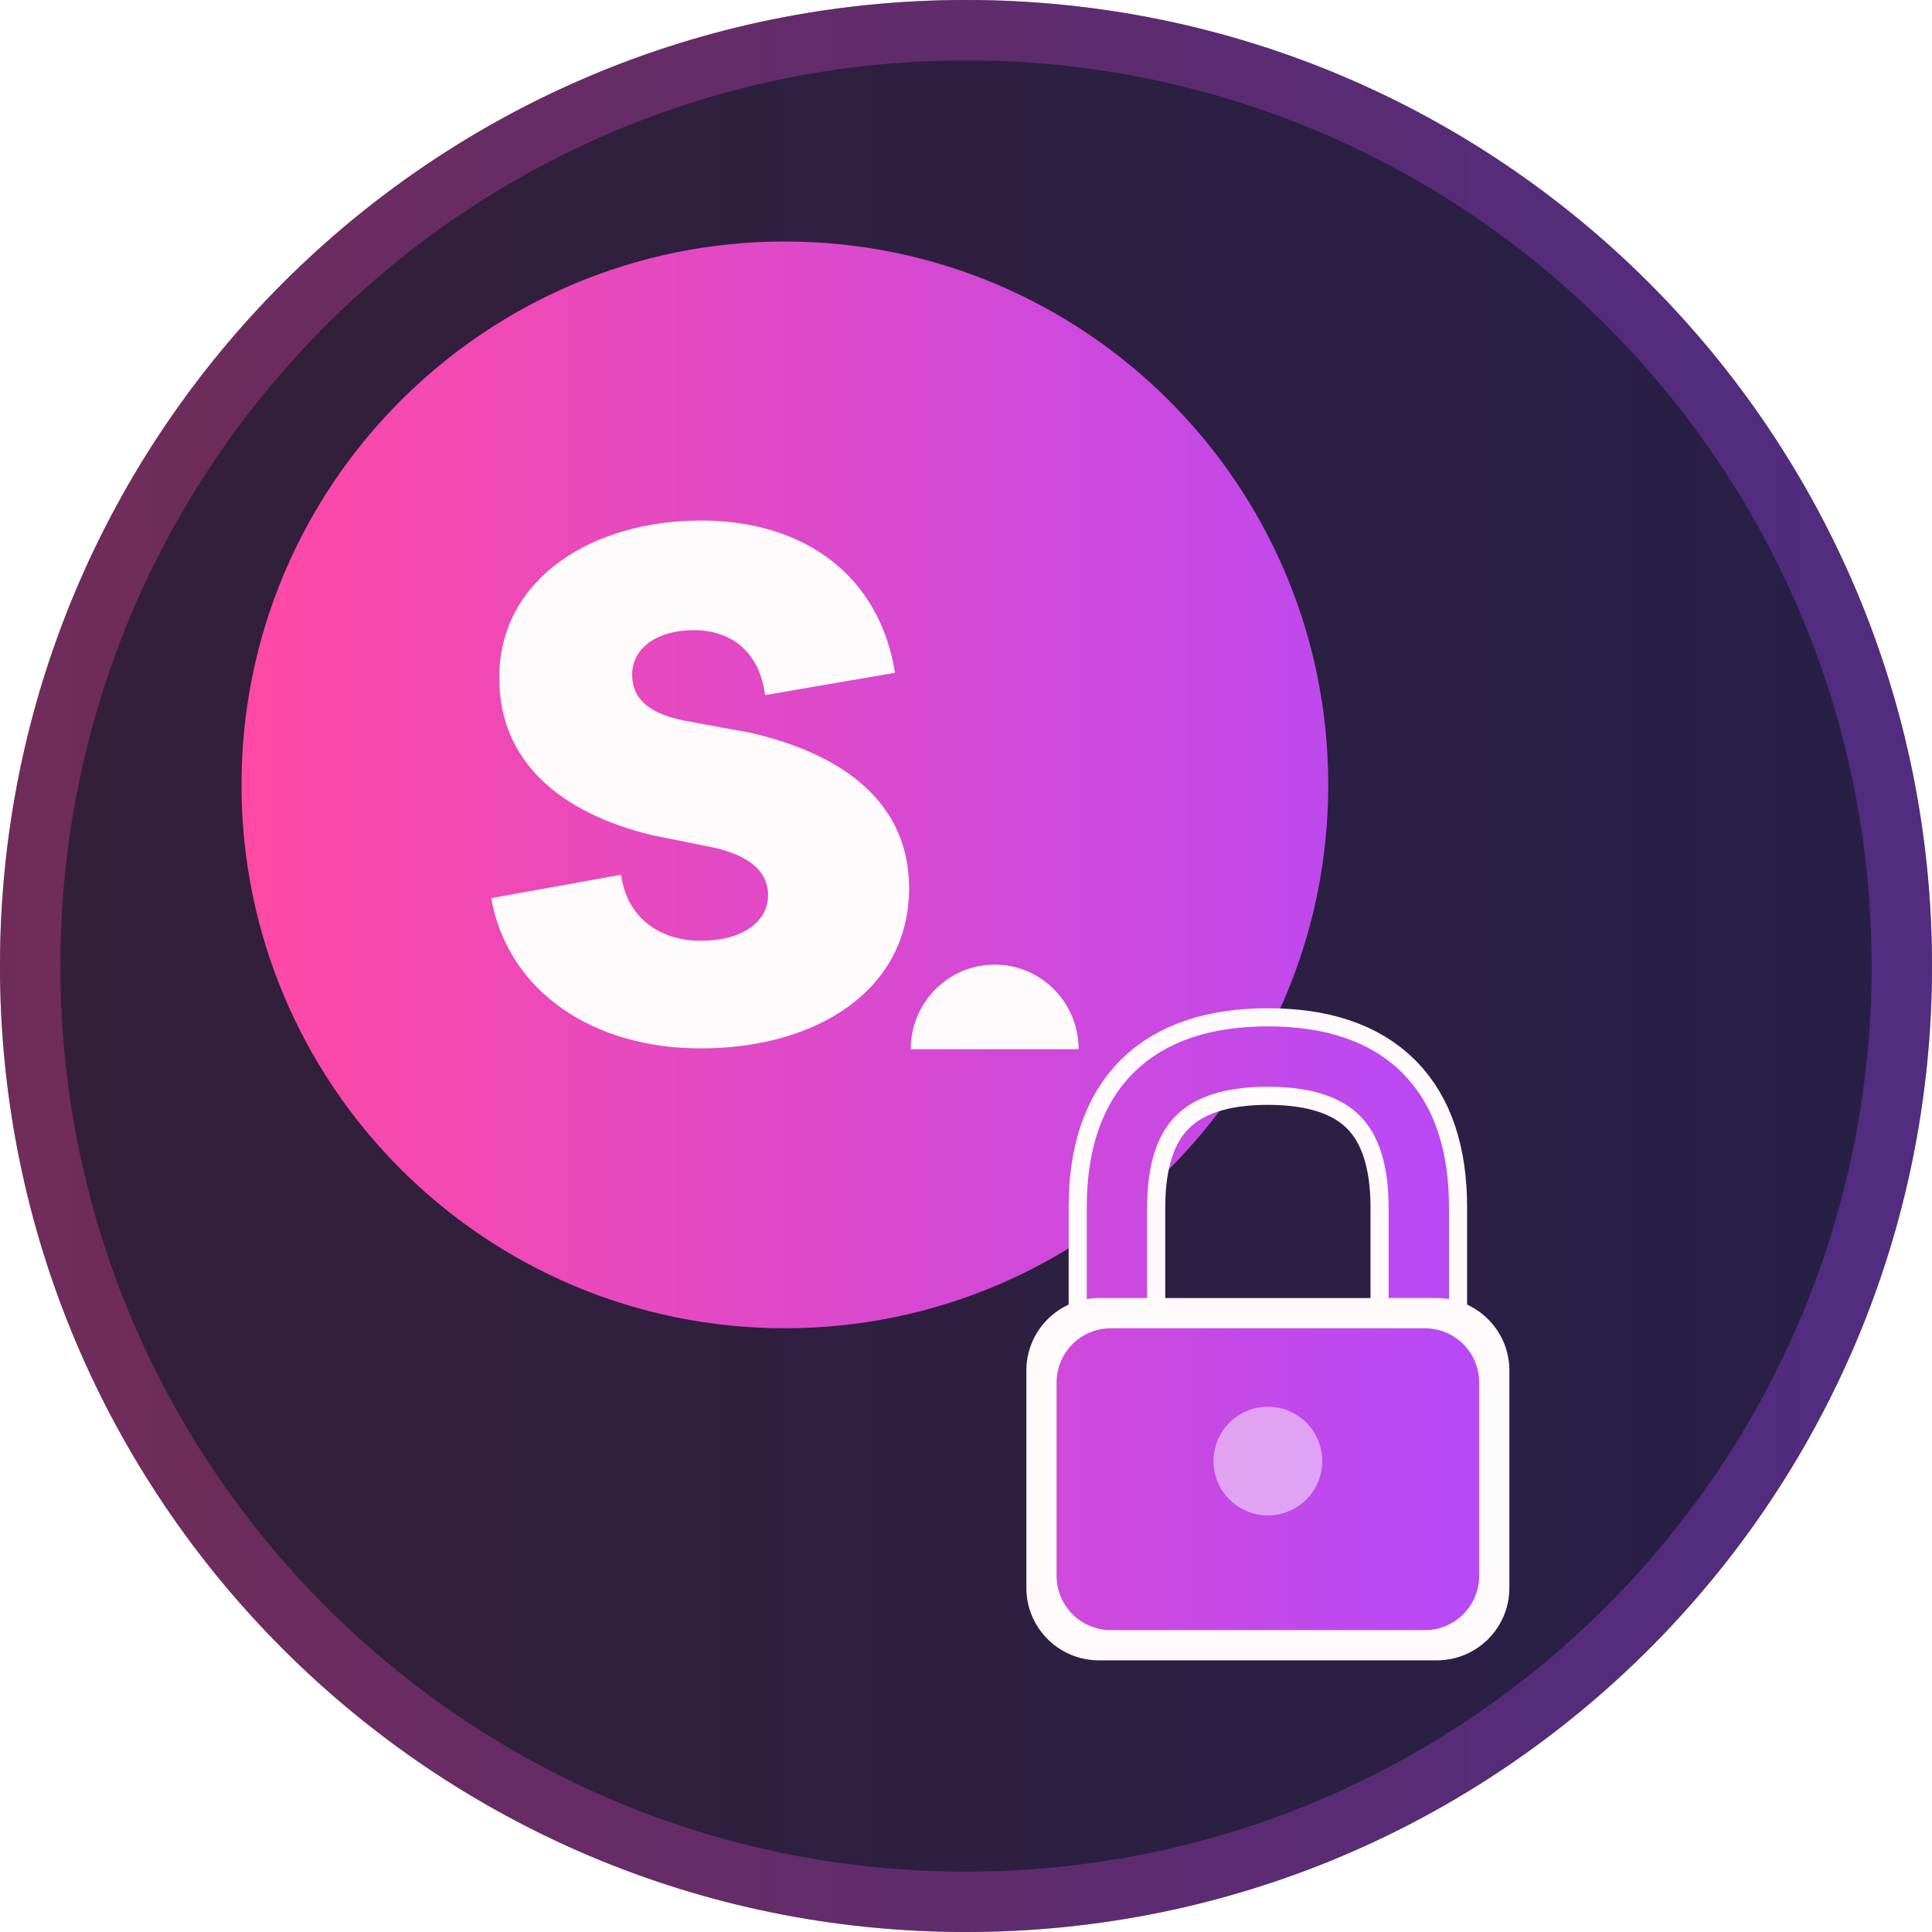
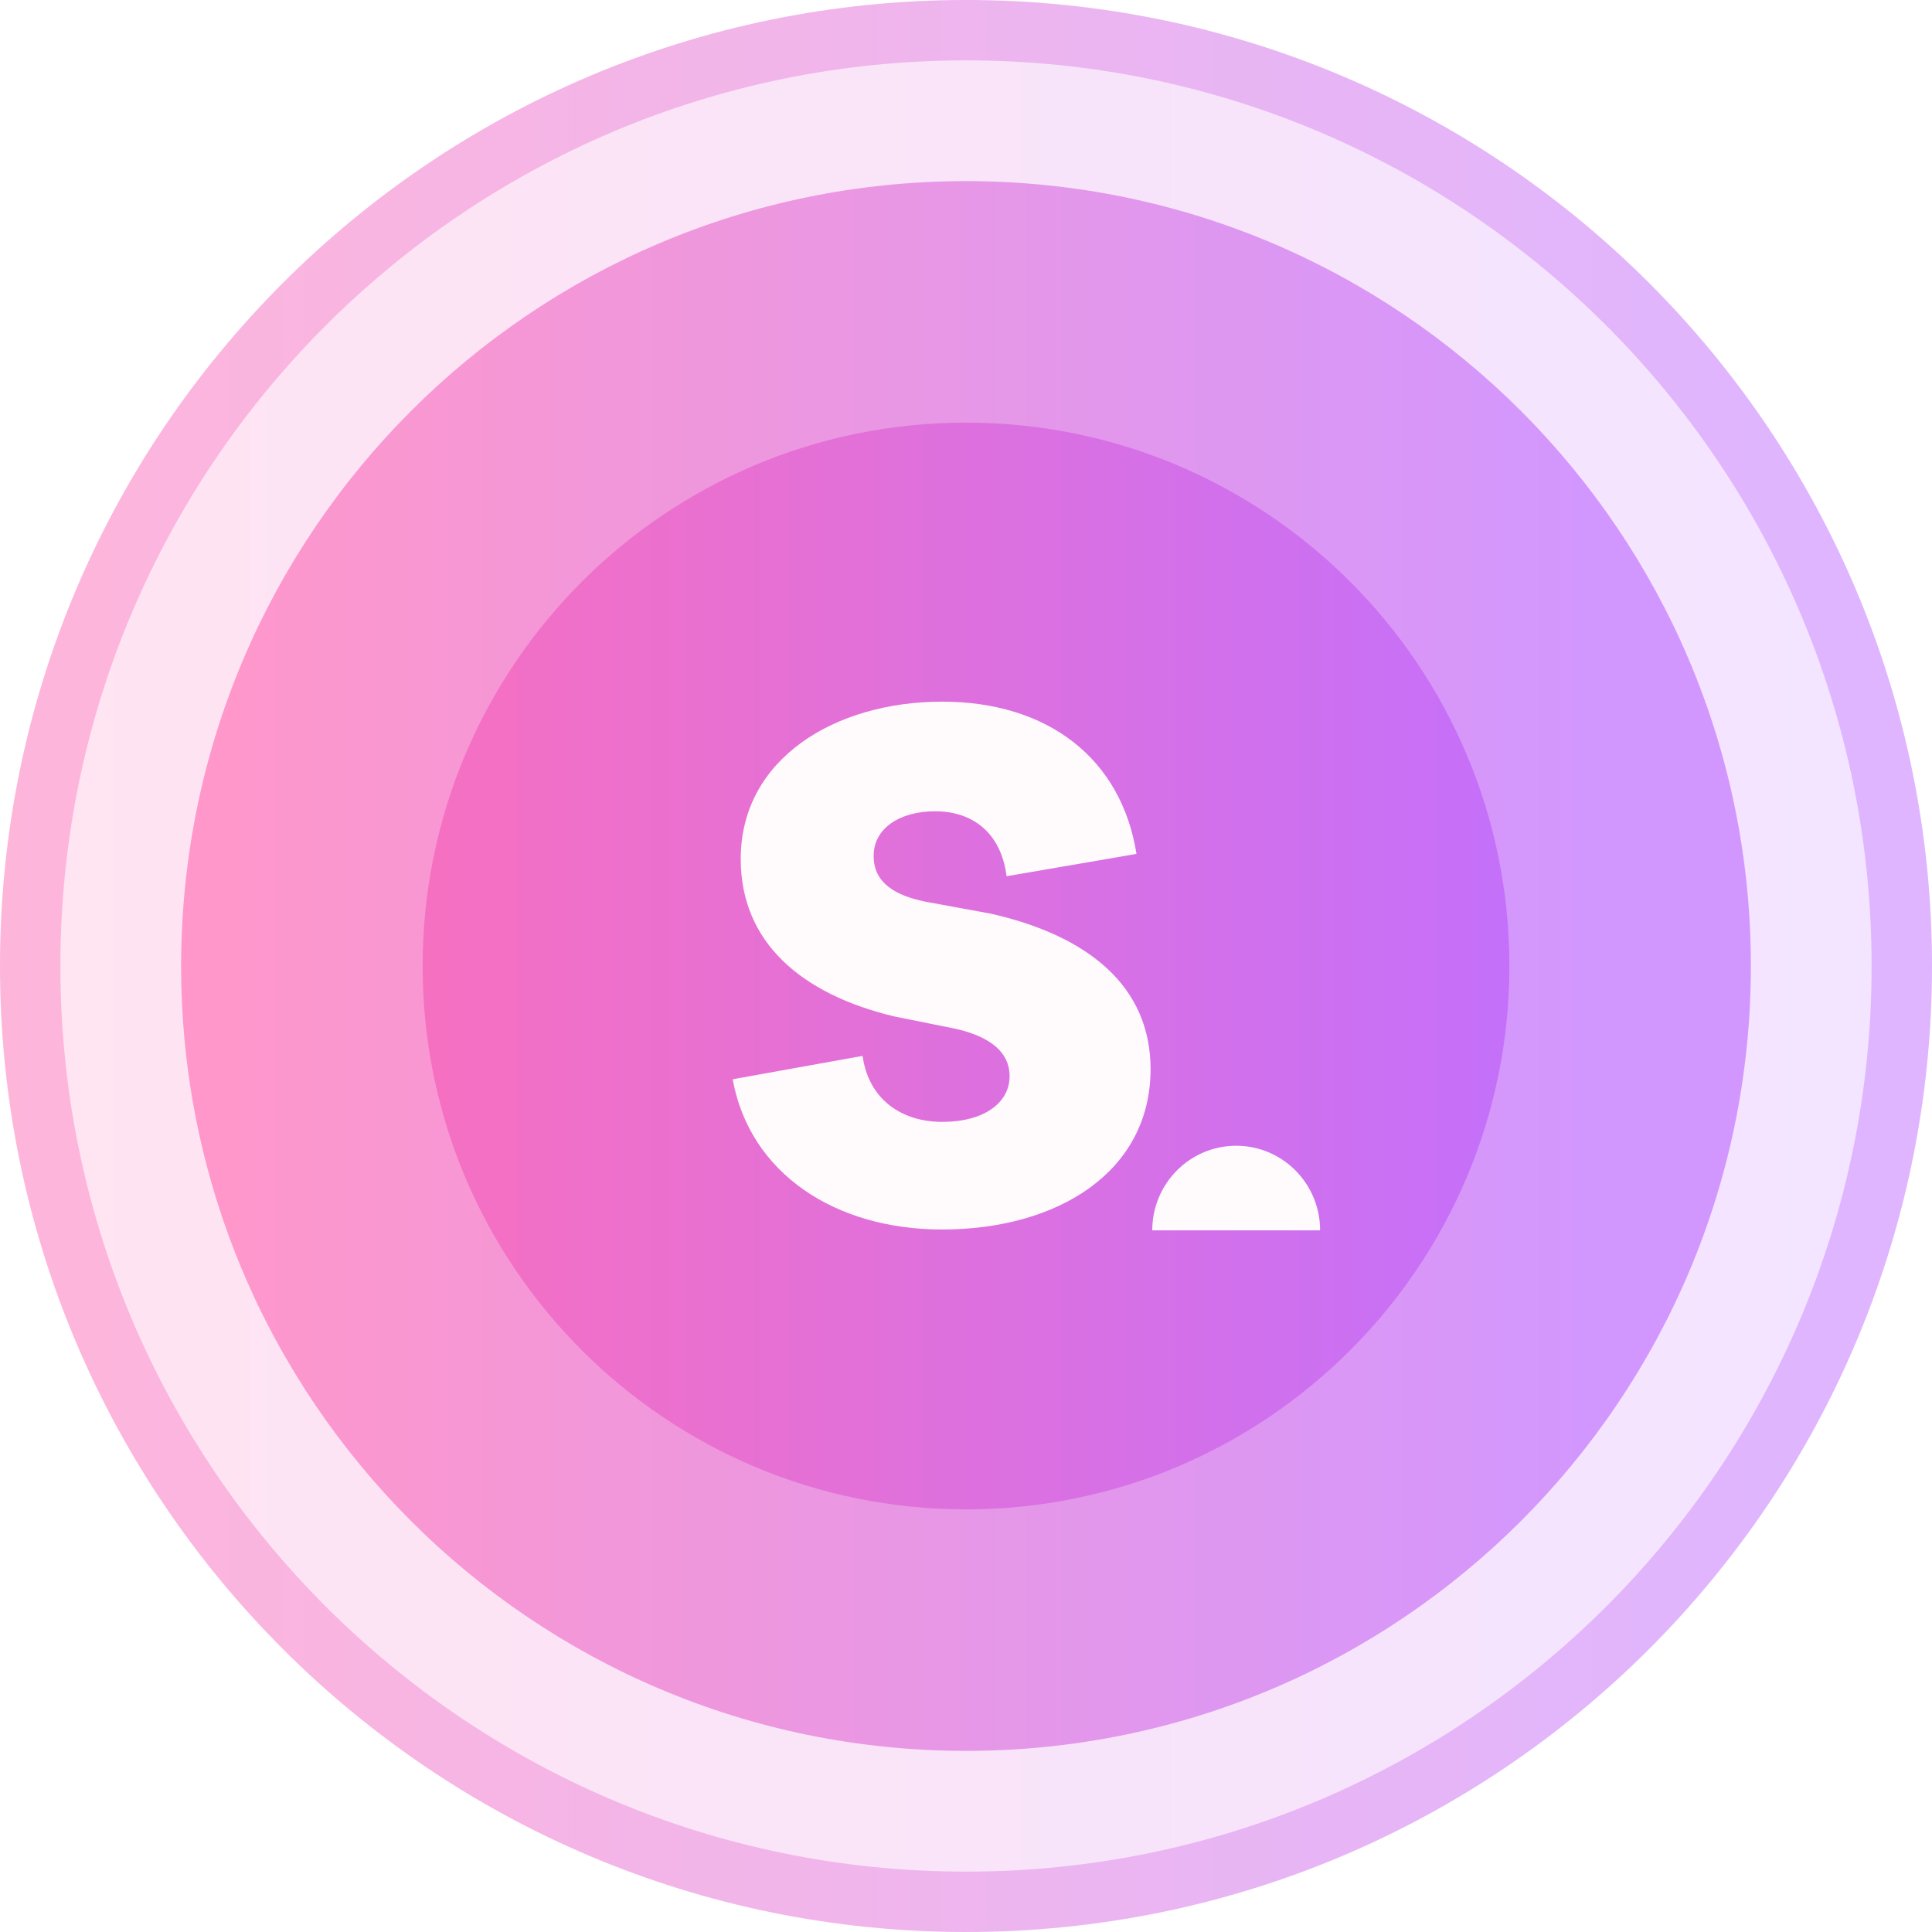
<svg xmlns="http://www.w3.org/2000/svg" width="32" height="32" viewBox="0 0 32 32" fill="none" role="img">
  <defs>
    <linearGradient id="s0" x1="0" y1="16" x2="32" y2="16" gradientUnits="userSpaceOnUse">
      <stop stop-color="#FF49A4" stop-opacity="0.5" />
      <stop offset="0.93" stop-color="#B049FF" stop-opacity="0.5" />
    </linearGradient>
    <linearGradient id="s1" x1="0" y1="16" x2="32" y2="16" gradientUnits="userSpaceOnUse">
      <stop stop-color="#FF49A4" />
      <stop offset="0.93" stop-color="#B049FF" />
    </linearGradient>
    <linearGradient id="s2" x1="4" y1="16" x2="28" y2="16" gradientUnits="userSpaceOnUse">
      <stop stop-color="#FF49A4" />
      <stop offset="0.93" stop-color="#B049FF" />
    </linearGradient>
  </defs>
-   <circle cx="16" cy="16" r="16" fill="#111827" />
  <circle cx="16" cy="16" r="16" fill="url(#s0)" fill-opacity="0.3" />
  <circle cx="16" cy="16" r="15.5" stroke="url(#s1)" stroke-opacity="0.3" />
-   <circle cx="13" cy="13" r="9" fill="url(#s2)" />
-   <g transform="translate(4, 4) scale(0.5625)">
+   <circle cx="16" cy="16" r="9" fill="url(#s2)" fill-opacity="0.5" />
+   <circle cx="16" cy="16" r="13" fill="url(#s2)" fill-opacity="0.5" />
+   <g transform="translate(8, 7) scale(0.5625)">
    <path d="M14.972 14.463C17.849 15.12 19.657 16.615 19.657 19.036C19.657 22.055 16.929 23.759 13.519 23.759C10.376 23.759 7.856 22.114 7.352 19.335L11.177 18.647C11.355 19.933 12.333 20.59 13.519 20.59C14.765 20.59 15.506 20.022 15.506 19.245C15.506 18.408 14.705 18.02 13.875 17.84L12.096 17.482C9.368 16.824 7.589 15.3 7.589 12.849C7.589 9.89 10.376 8.216 13.519 8.216C16.633 8.216 18.797 9.89 19.242 12.699L15.417 13.357C15.269 12.161 14.498 11.444 13.312 11.444C12.303 11.444 11.503 11.922 11.503 12.759C11.503 13.566 12.155 13.925 13.015 14.104L14.972 14.463Z" fill="#FFFBFD" />
    <path d="M22.178 21.293C20.813 21.293 19.707 22.408 19.707 23.784H24.649C24.649 22.408 23.543 21.293 22.178 21.293Z" fill="#FFFBFD" />
  </g>
-   <path d="M18.5 22 L18.5 20 Q18.5 17.5 21 17.5 Q23.5 17.5 23.5 20 L23.5 22" fill="none" stroke="#FFFBFD" stroke-width="1.6" stroke-linecap="round" />
-   <path d="M18.5 22 L18.5 20 Q18.5 17.5 21 17.5 Q23.5 17.5 23.5 20 L23.5 22" fill="none" stroke="url(#s2)" stroke-width="1" stroke-linecap="round" />
-   <rect x="17" y="21.5" width="8" height="6" rx="1.2" fill="#FFFBFD" />
-   <rect x="17.5" y="22" width="7" height="5" rx="0.9" fill="url(#s2)" />
-   <circle cx="21" cy="24.2" r="0.9" fill="#FFFBFD" opacity="0.5" />
</svg>
